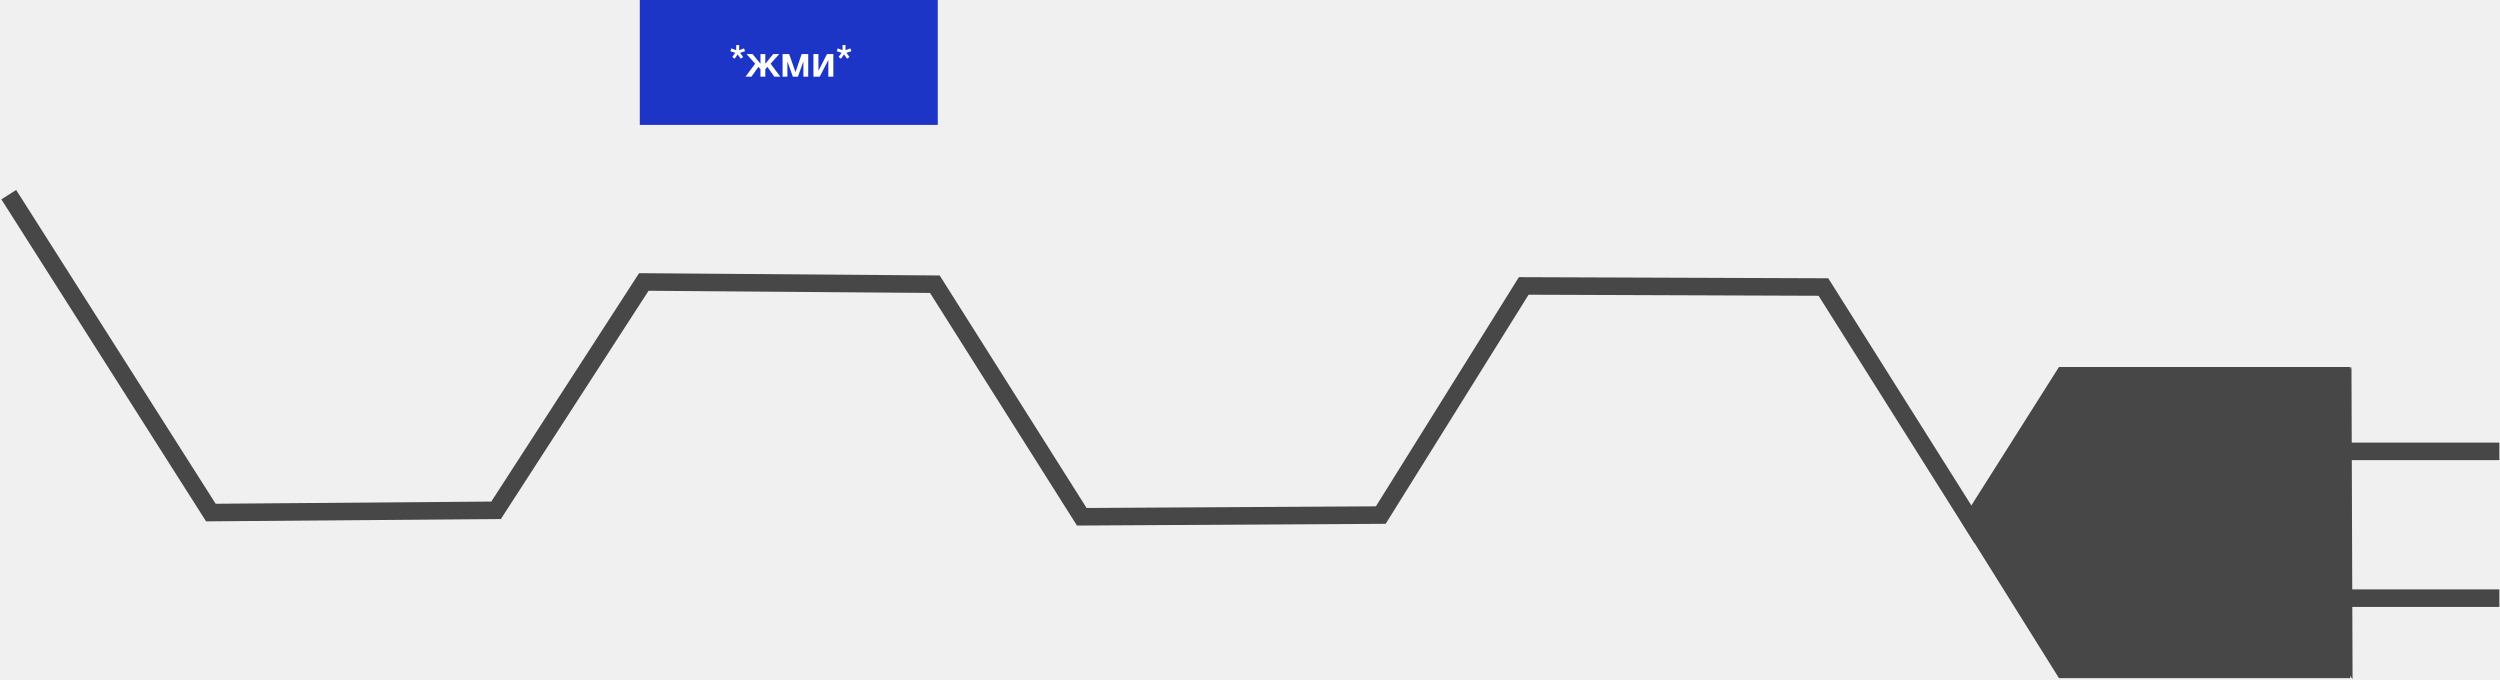
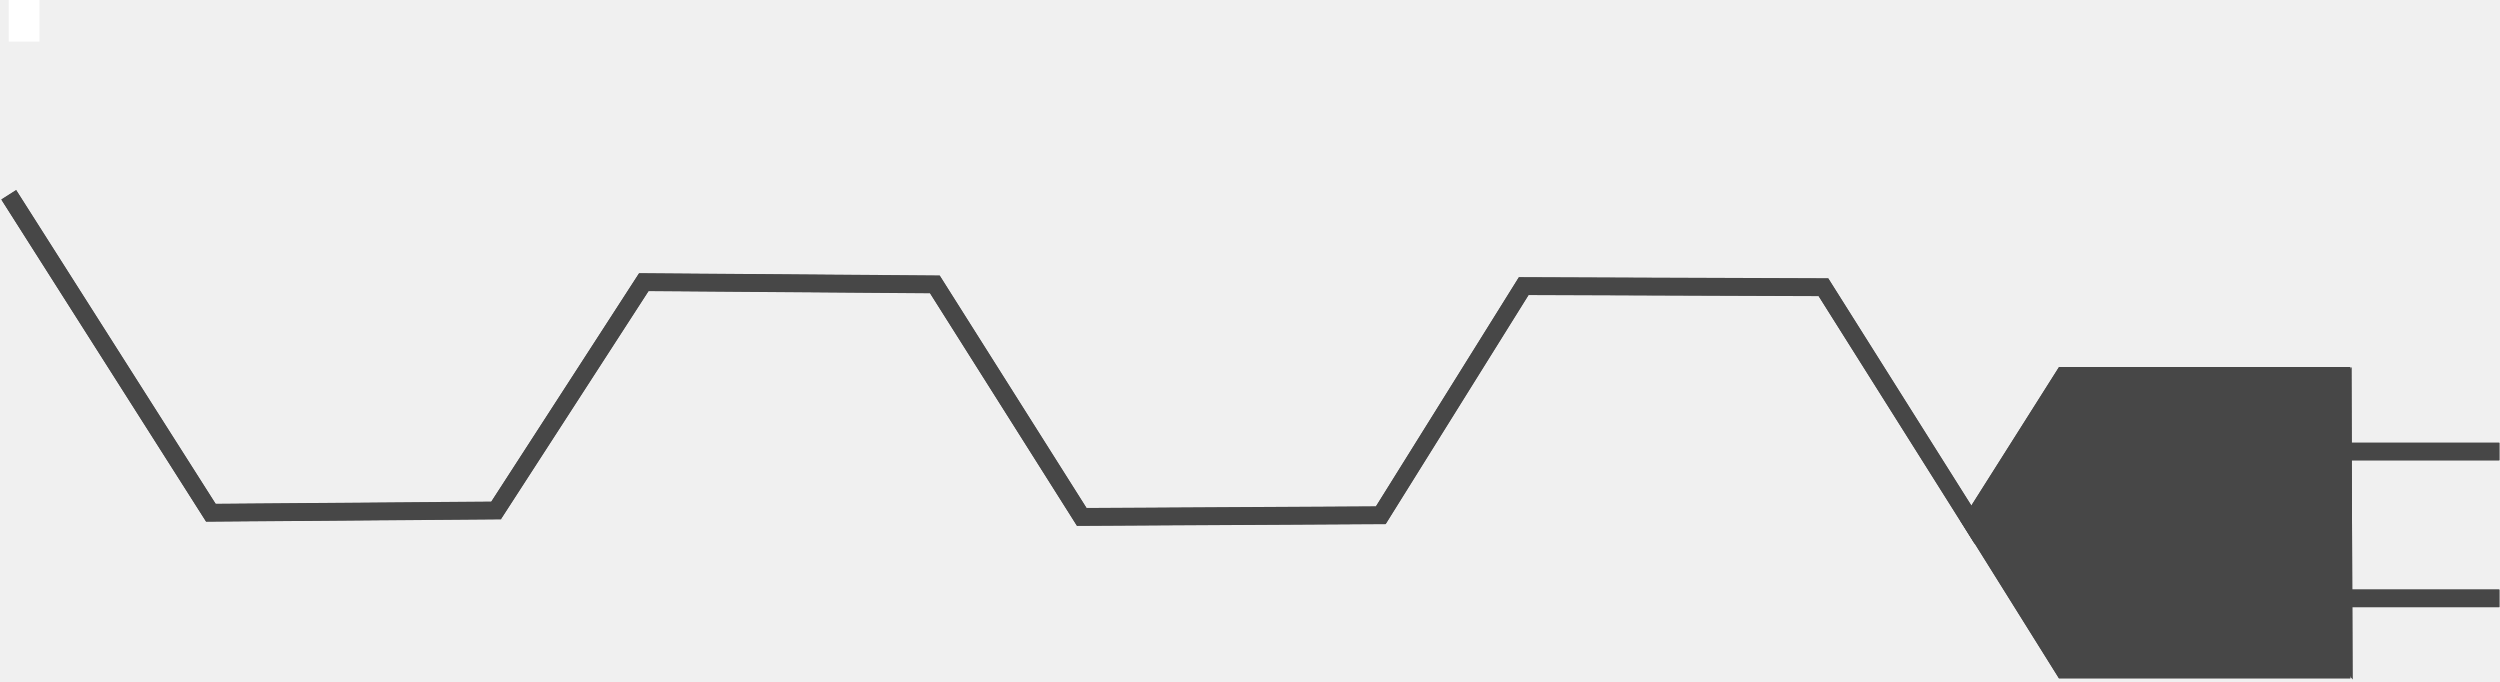
- <svg xmlns="http://www.w3.org/2000/svg" width="1141" height="310" viewBox="0 0 1141 310" fill="none">
+ <svg xmlns="http://www.w3.org/2000/svg" width="1141" height="311" viewBox="0 0 1141 311" fill="none">
  <path d="M1140.71 273H926.71V206H1140.71" stroke="#474747" stroke-width="8" stroke-miterlimit="10" />
  <path d="M1073.21 167.5L1073.71 310L1049.71 274.5V204L1073.21 167.5Z" fill="#474747" />
  <path d="M939.71 167.5L899.21 231.5L894.71 237.5L939.71 309.5H1072.71V167.5H939.71Z" fill="#474747" />
  <path d="M904.55 245.84L832.21 131L695.43 130.5L630.19 235.08L493.72 235.85L426.67 129.71L293.84 128.69L226.41 232.9L96.24 233.93L4 88.84" stroke="#474747" stroke-width="8" stroke-miterlimit="10" />
-   <rect x="292" width="136" height="57" fill="#1C35C6" />
-   <path d="M340.04 23.36L339.56 22.08L337.34 22.92L337.38 20.56H336L336.02 22.92L333.8 22.08L333.36 23.36L335.58 24.12L334.2 26L335.3 26.8L336.68 24.82L338.1 26.8L339.16 26L337.78 24.12L340.04 23.36ZM356.142 35L351.702 29.08L355.642 24.68H352.882L349.342 29.04H349.282V24.68H347.082V29.04H347.022L343.482 24.68H340.722L344.662 29.08L340.222 35H342.962L346.122 30.52L347.082 31.6V35H349.282V31.6L350.242 30.52L353.402 35H356.142ZM359.369 35V28.14H359.409L361.869 35H364.169L366.629 28.14H366.669V35H368.869V24.68H365.869L363.089 32.88H363.049L360.169 24.68H357.169V35H359.369ZM374.131 35L377.991 27.48H378.051V35H380.331V24.68H377.451L373.591 32.2H373.531V24.68H371.251V35H374.131ZM388.575 23.36L388.095 22.08L385.875 22.92L385.915 20.56H384.535L384.555 22.92L382.335 22.08L381.895 23.36L384.115 24.12L382.735 26L383.835 26.8L385.215 24.82L386.635 26.8L387.695 26L386.315 24.12L388.575 23.36Z" fill="white" />
+   <rect x="4" width="14" height="19" fill="white" />
+   <path d="M1140.71 273.16H926.71V206.16H1140.71" stroke="#474747" stroke-width="8" stroke-miterlimit="10" />
+   <path d="M1073.21 167.66L1073.71 310.16L1049.71 274.66V204.16L1073.21 167.66Z" fill="#474747" />
+   <path d="M939.71 167.66L899.21 231.66L894.71 237.66L939.71 309.66H1072.71V167.66H939.71Z" fill="#474747" />
+   <path d="M904.55 246L832.21 131.16L695.43 130.66L630.19 235.24L493.72 236.01L426.67 129.87L293.84 128.85L226.41 233.06L96.24 234.09L4 89" stroke="#474747" stroke-width="8" stroke-miterlimit="10" />
</svg>
